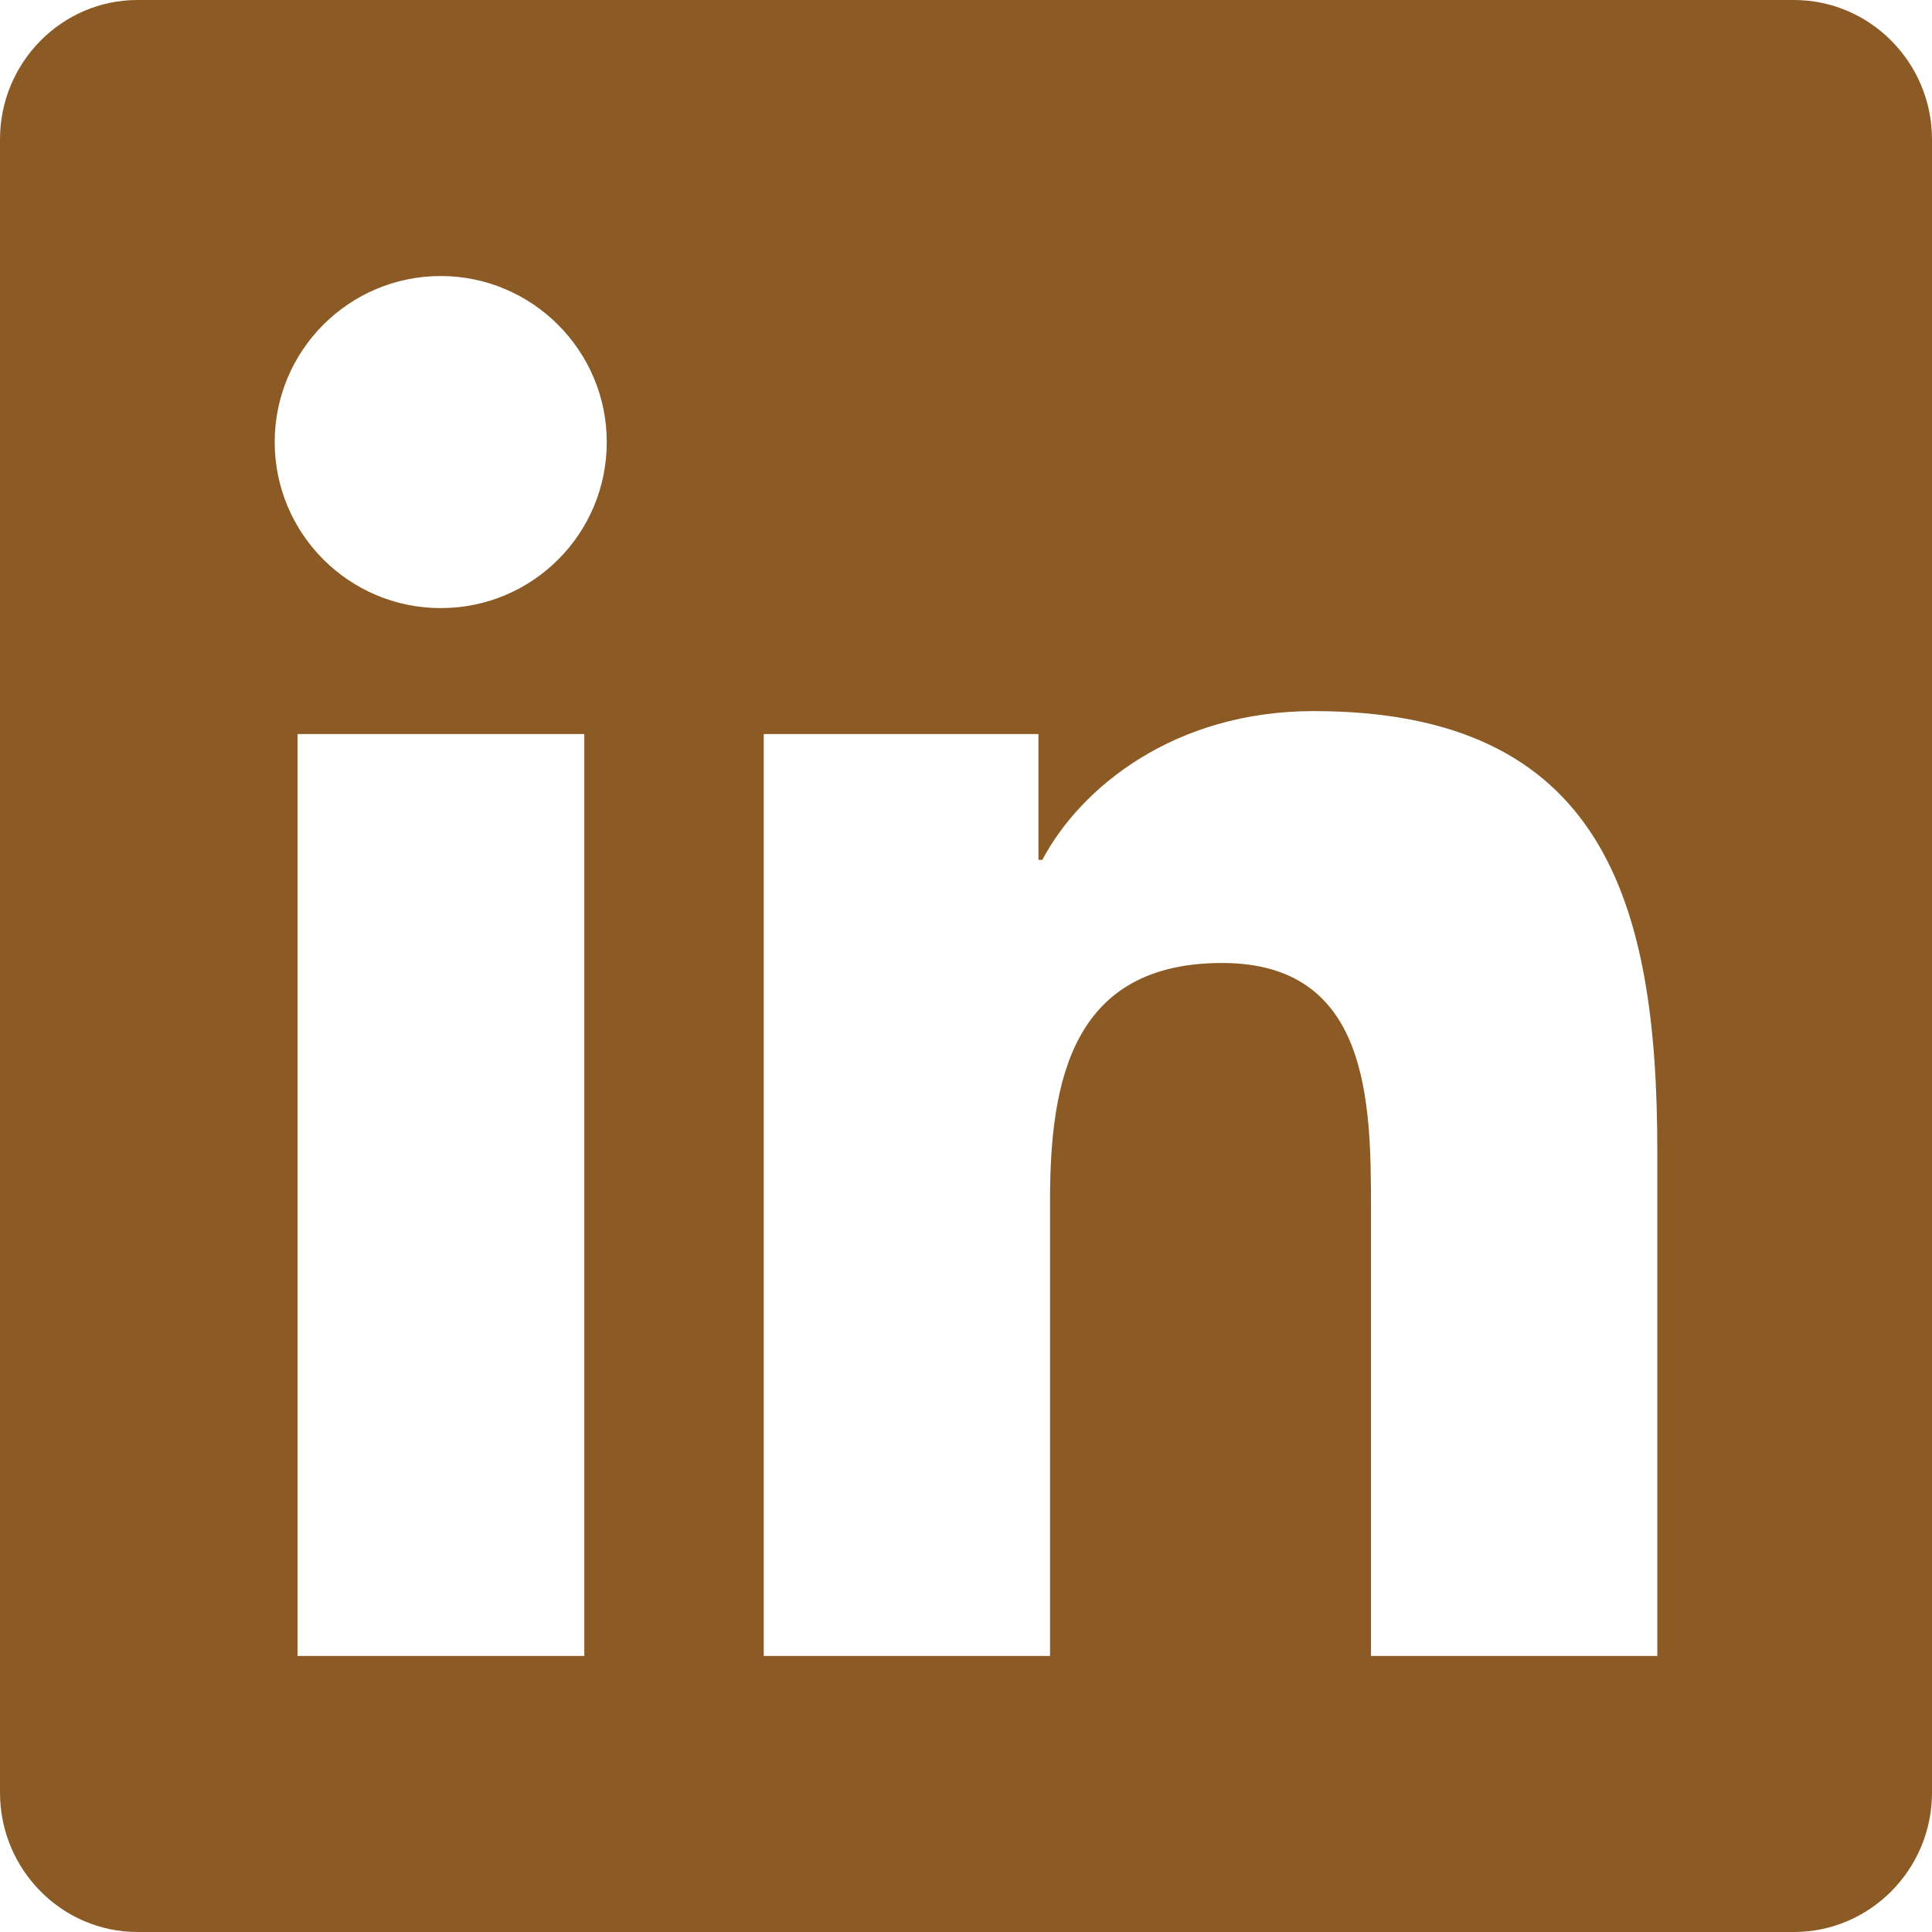
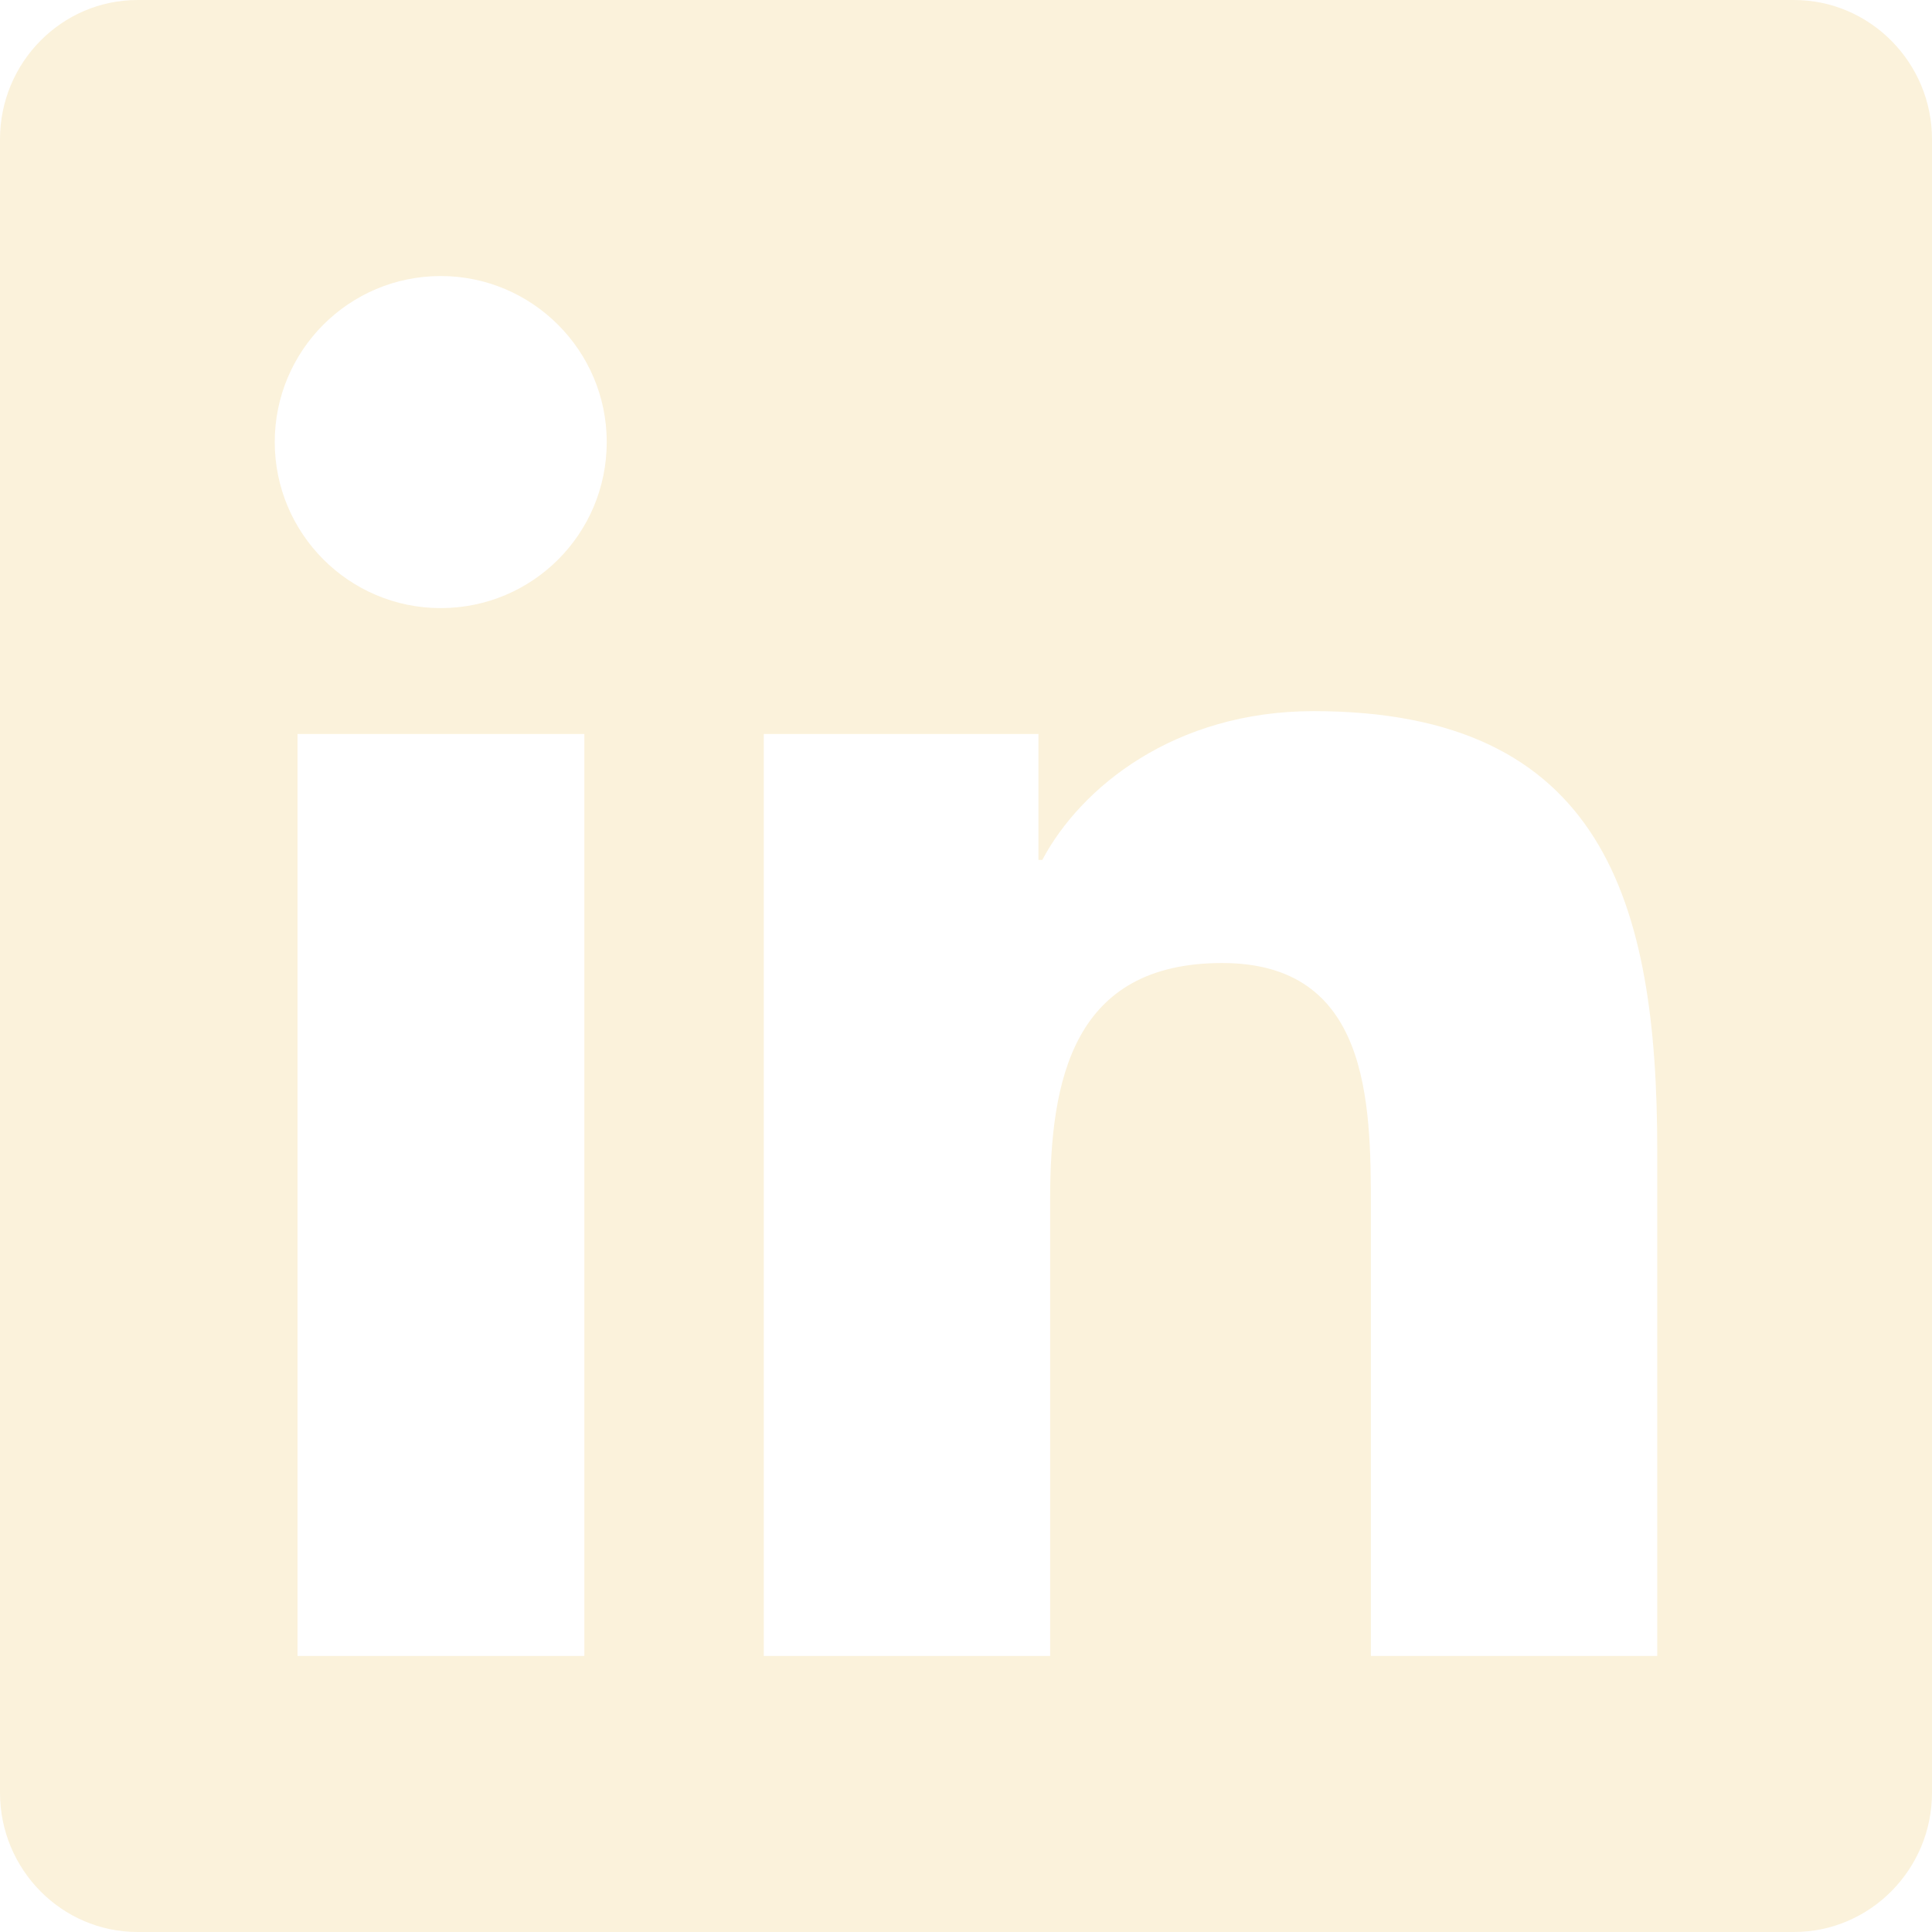
- <svg xmlns="http://www.w3.org/2000/svg" width="16" height="16" viewBox="0 0 16 16" fill="none">
-   <g id="linkedin">
-     <path id="Vector" d="M14.857 0H1.139C0.511 0 0 0.518 0 1.154V14.846C0 15.482 0.511 16 1.139 16H14.857C15.486 16 16 15.482 16 14.846V1.154C16 0.518 15.486 0 14.857 0ZM4.836 13.714H2.464V6.079H4.839V13.714H4.836ZM3.65 5.036C2.889 5.036 2.275 4.418 2.275 3.661C2.275 2.904 2.889 2.286 3.65 2.286C4.407 2.286 5.025 2.904 5.025 3.661C5.025 4.421 4.411 5.036 3.65 5.036ZM13.725 13.714H11.354V10C11.354 9.114 11.336 7.975 10.121 7.975C8.886 7.975 8.696 8.939 8.696 9.936V13.714H6.325V6.079H8.6V7.121H8.632C8.95 6.521 9.725 5.889 10.879 5.889C13.279 5.889 13.725 7.471 13.725 9.529V13.714Z" fill="#8C5B25" />
-   </g>
+ <svg xmlns="http://www.w3.org/2000/svg" width="24" height="24" viewBox="0 0 24 24" fill="none">
+   <path d="M22.286 0H1.709C0.766 0 0 0.777 0 1.73V22.27C0 23.223 0.766 24 1.709 24H22.286C23.229 24 24 23.223 24 22.27V1.73C24 0.777 23.229 0 22.286 0ZM7.254 20.571H3.696V9.118H7.259V20.571H7.254ZM5.475 7.554C4.334 7.554 3.413 6.627 3.413 5.491C3.413 4.355 4.334 3.429 5.475 3.429C6.611 3.429 7.537 4.355 7.537 5.491C7.537 6.632 6.616 7.554 5.475 7.554ZM20.587 20.571H17.03V15C17.03 13.671 17.004 11.963 15.182 11.963C13.329 11.963 13.045 13.409 13.045 14.904V20.571H9.488V9.118H12.9V10.682H12.948C13.425 9.782 14.588 8.834 16.318 8.834C19.918 8.834 20.587 11.207 20.587 14.293V20.571Z" fill="#FBF2DB" />
</svg>
